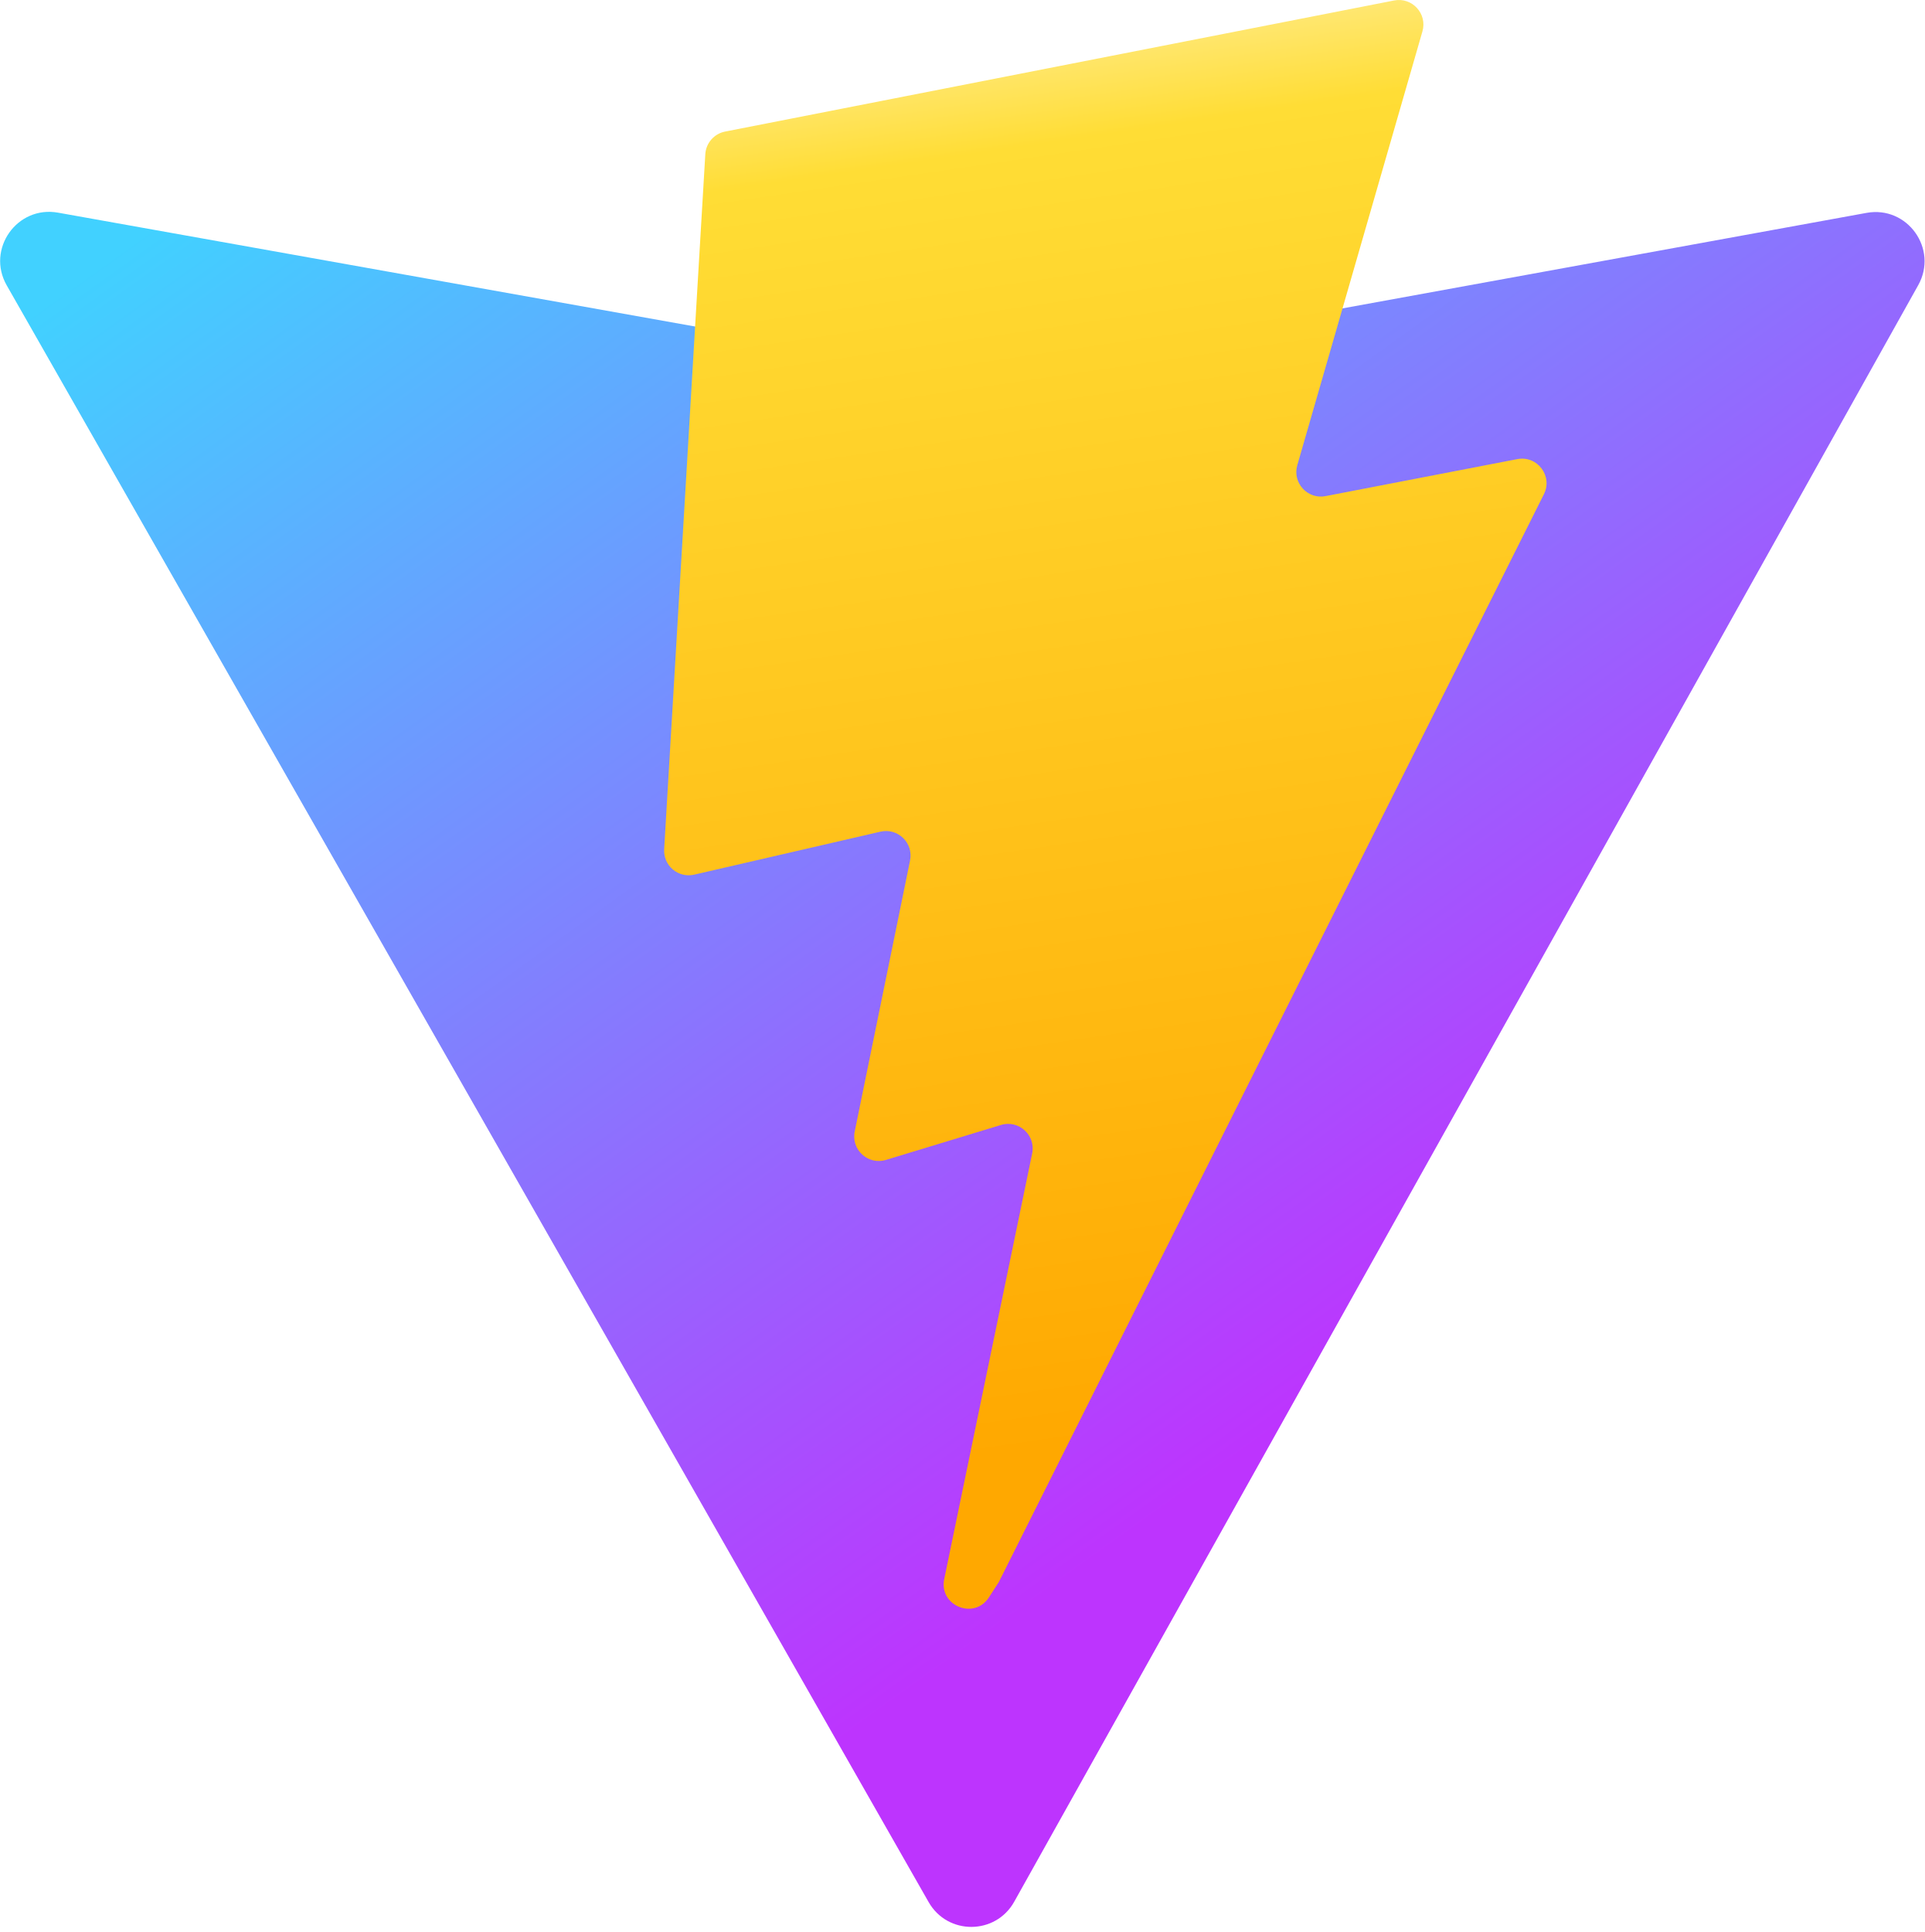
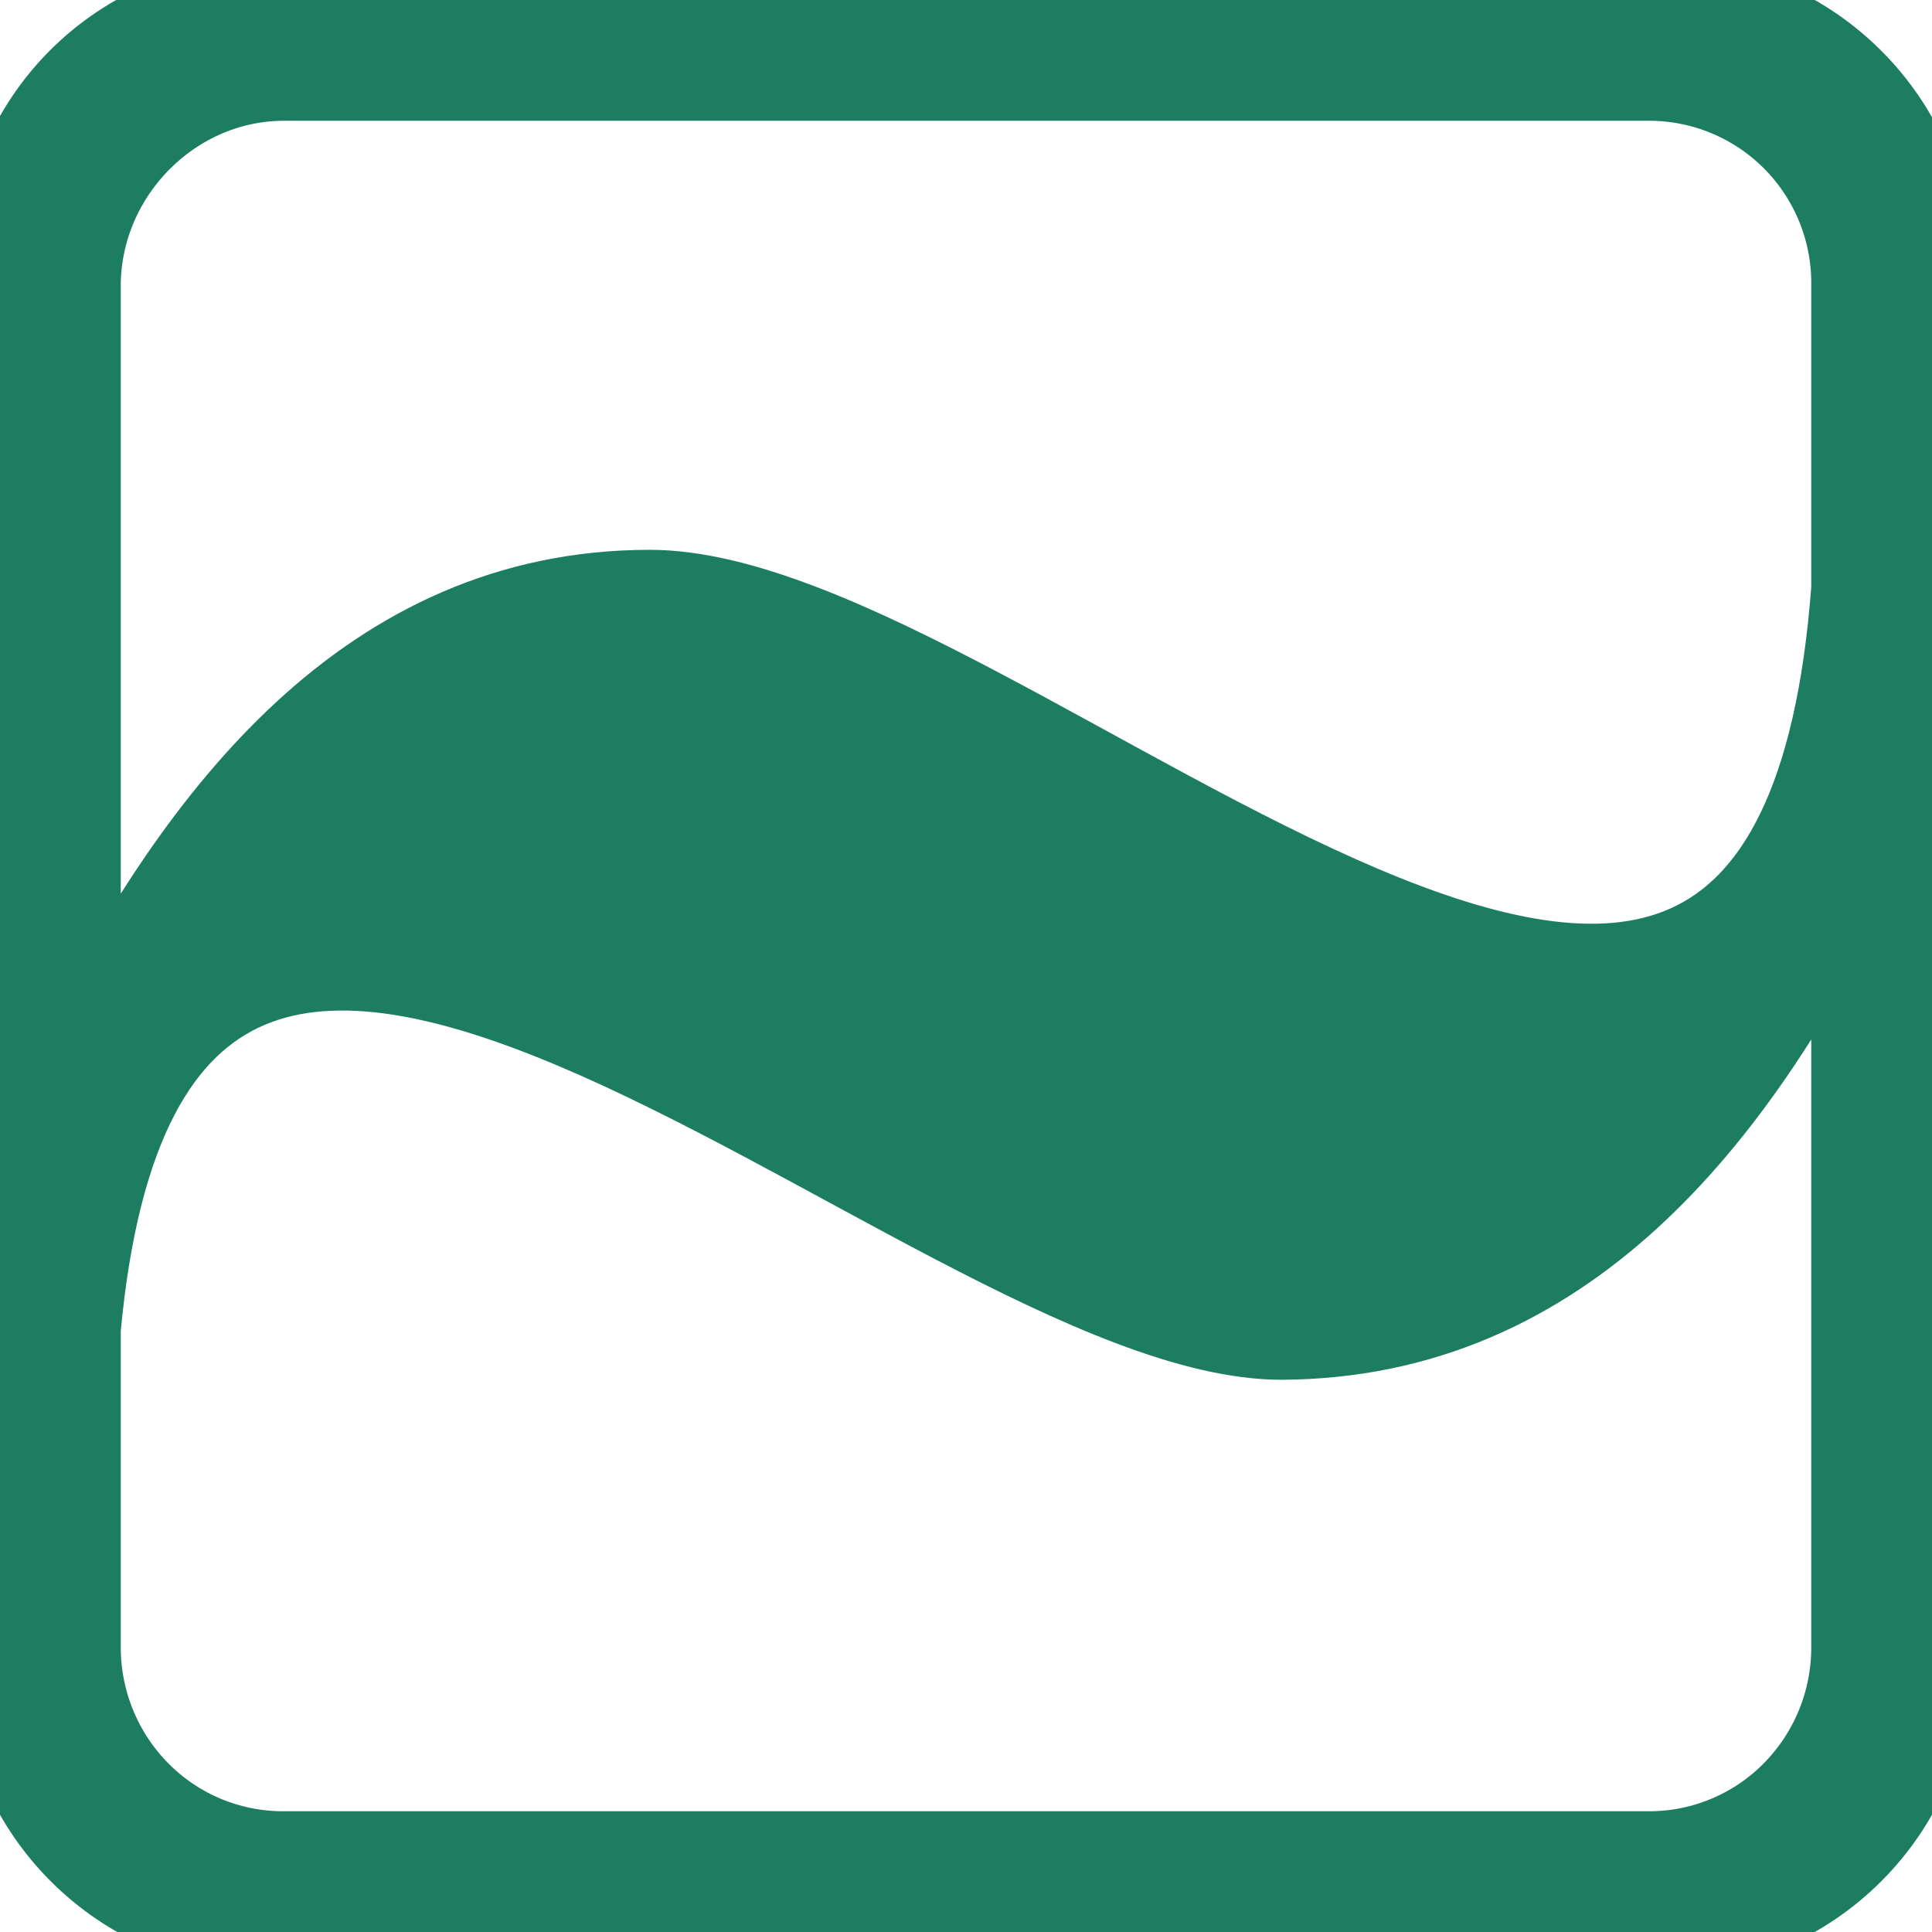
- <svg xmlns="http://www.w3.org/2000/svg" aria-hidden="true" role="img" class="iconify iconify--logos" width="31.88" height="32" preserveAspectRatio="xMidYMid meet" viewBox="0 0 256 257">
-   <defs>
-     <linearGradient id="IconifyId1813088fe1fbc01fb466" x1="-.828%" x2="57.636%" y1="7.652%" y2="78.411%">
-       <stop offset="0%" stop-color="#41D1FF" />
-       <stop offset="100%" stop-color="#BD34FE" />
-     </linearGradient>
-     <linearGradient id="IconifyId1813088fe1fbc01fb467" x1="43.376%" x2="50.316%" y1="2.242%" y2="89.03%">
-       <stop offset="0%" stop-color="#FFEA83" />
-       <stop offset="8.333%" stop-color="#FFDD35" />
-       <stop offset="100%" stop-color="#FFA800" />
-     </linearGradient>
-   </defs>
-   <path fill="url(#IconifyId1813088fe1fbc01fb466)" d="M255.153 37.938L134.897 252.976c-2.483 4.44-8.862 4.466-11.382.048L.875 37.958c-2.746-4.814 1.371-10.646 6.827-9.67l120.385 21.517a6.537 6.537 0 0 0 2.322-.004l117.867-21.483c5.438-.991 9.574 4.796 6.877 9.62Z" />
-   <path fill="url(#IconifyId1813088fe1fbc01fb467)" d="M185.432.063L96.44 17.501a3.268 3.268 0 0 0-2.634 3.014l-5.474 92.456a3.268 3.268 0 0 0 3.997 3.378l24.777-5.718c2.318-.535 4.413 1.507 3.936 3.838l-7.361 36.047c-.495 2.426 1.782 4.5 4.151 3.78l15.304-4.649c2.372-.72 4.652 1.36 4.15 3.788l-11.698 56.621c-.732 3.542 3.979 5.473 5.943 2.437l1.313-2.028l72.516-144.72c1.215-2.423-.88-5.186-3.54-4.672l-25.505 4.922c-2.396.462-4.435-1.77-3.759-4.114l16.646-57.705c.677-2.35-1.37-4.583-3.769-4.113Z" />
+ <svg xmlns="http://www.w3.org/2000/svg" fill="#1c7d60" width="800px" height="800px" viewBox="0 0 24 24" role="img" stroke="#1c7d60">
+   <g id="SVGRepo_bgCarrier" stroke-width="0" />
+   <g id="SVGRepo_tracerCarrier" stroke-linecap="round" stroke-linejoin="round" />
+   <g id="SVGRepo_iconCarrier">
+     <path d="M3.34 0h17.32C22.49 0 24 1.51 24 3.34v17.32c0 1.83-1.51 3.34-3.34 3.34H3.34C1.51 24 0 22.49 0 20.66V3.34A3.331 3.331 0 0 1 .976.978 3.341 3.341 0 0 1 3.34 0zM23 11c-1.444 2.883-3.548 5.621-7.078 5.64-4.44 0-13.995-10.235-14.922-.127v3.946c-.001.674.263 1.32.735 1.797A2.5 2.5 0 0 0 3.514 23h16.972a2.5 2.5 0 0 0 1.78-.744A2.547 2.547 0 0 0 23 20.46zM3.53 1C2.158 1 1.018 2.145 1 3.522V13c1.46-2.862 3.563-5.67 7.072-5.67 4.472 0 14.144 10.463 14.928-.017V3.522A2.514 2.514 0 0 0 20.488 1z" />
+   </g>
</svg>
